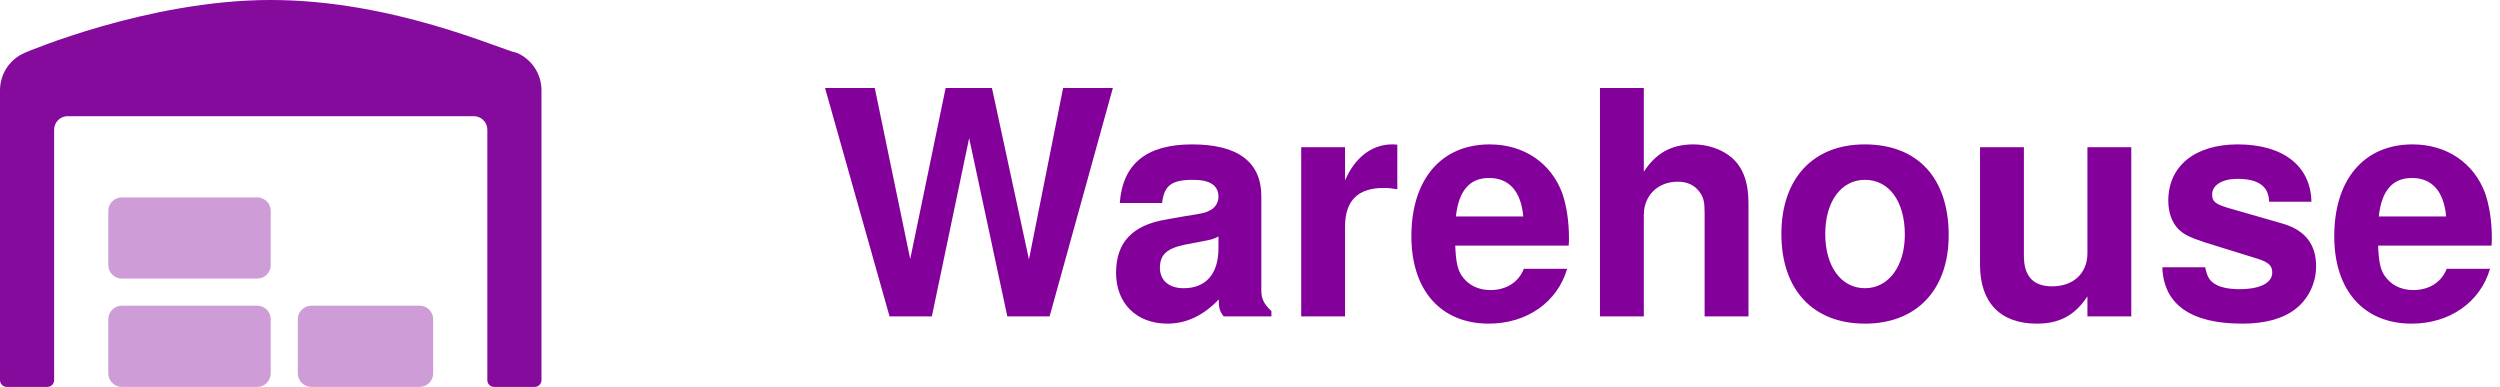
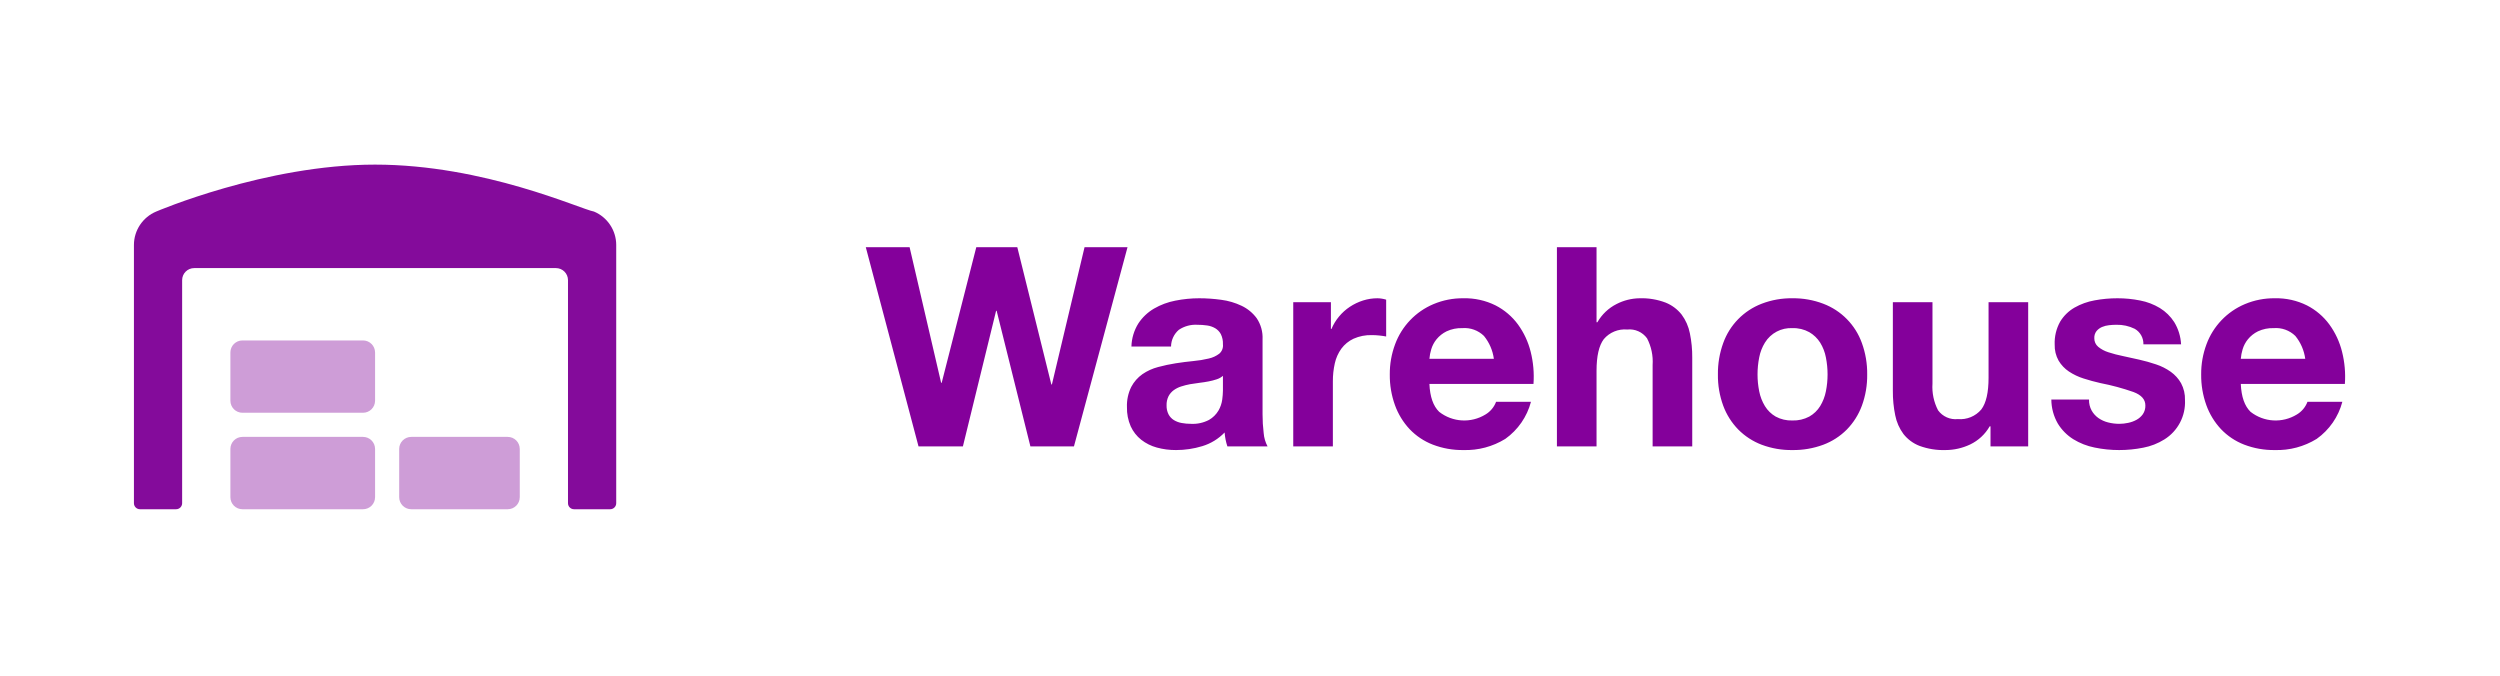
- <svg xmlns="http://www.w3.org/2000/svg" width="399.031" height="61.755" viewBox="0 0 399.031 61.755">
-   <g transform="translate(-62.969 -63.5)">
-     <g transform="translate(-36 -71)">
-       <g transform="translate(98.969 134.5)">
-         <path d="M151.767,305.285H130.161A2.161,2.161,0,0,0,128,307.446v8.643a2.161,2.161,0,0,0,2.161,2.161h21.606a2.161,2.161,0,0,0,2.161-2.161v-8.643A2.161,2.161,0,0,0,151.767,305.285Zm0-17.285H130.161A2.161,2.161,0,0,0,128,290.161V298.8a2.161,2.161,0,0,0,2.161,2.161h21.606a2.161,2.161,0,0,0,2.161-2.161v-8.643A2.161,2.161,0,0,0,151.767,288Zm25.928,17.285H160.41a2.161,2.161,0,0,0-2.161,2.161v8.643a2.161,2.161,0,0,0,2.161,2.161h17.285a2.161,2.161,0,0,0,2.161-2.161v-8.643A2.161,2.161,0,0,0,177.695,305.285Z" transform="translate(-110.715 -256.494)" fill="#840b9b" opacity="0.4" />
-         <path d="M86.426,28.168V74.45a1.08,1.08,0,0,1-1.08,1.08H78.864a1.08,1.08,0,0,1-1.08-1.08V34.478a2.161,2.161,0,0,0-2.161-2.161H10.8a2.161,2.161,0,0,0-2.161,2.161V74.45a1.08,1.08,0,0,1-1.08,1.08H1.08A1.08,1.08,0,0,1,0,74.45V28.168a6.5,6.5,0,0,1,3.984-5.98s19.6-8.414,39.219-8.414,36.827,7.993,39.24,8.414a6.5,6.5,0,0,1,3.984,5.98Z" transform="translate(0 -13.775)" fill="#840b9b" />
+ <svg xmlns="http://www.w3.org/2000/svg" width="448" height="121" viewBox="0 0 448 121">
+   <g id="logo" transform="translate(-45 -34)">
+     <rect id="Rectangle_54" data-name="Rectangle 54" width="448" height="121" transform="translate(45 34)" fill="none" />
+     <g id="Group_31" data-name="Group 31" transform="translate(6.031)">
+       <g id="purple_ikon" transform="translate(-36 -71)">
+         <g id="warehouse-alt" transform="translate(98.969 134.5)">
+           <path id="Path_1" data-name="Path 1" d="M151.767,305.285H130.161A2.161,2.161,0,0,0,128,307.446v8.643a2.161,2.161,0,0,0,2.161,2.161h21.606a2.161,2.161,0,0,0,2.161-2.161v-8.643A2.161,2.161,0,0,0,151.767,305.285Zm0-17.285H130.161A2.161,2.161,0,0,0,128,290.161V298.8a2.161,2.161,0,0,0,2.161,2.161h21.606a2.161,2.161,0,0,0,2.161-2.161v-8.643A2.161,2.161,0,0,0,151.767,288Zm25.928,17.285H160.41a2.161,2.161,0,0,0-2.161,2.161v8.643a2.161,2.161,0,0,0,2.161,2.161h17.285a2.161,2.161,0,0,0,2.161-2.161v-8.643A2.161,2.161,0,0,0,177.695,305.285Z" transform="translate(-110.715 -256.494)" fill="#840b9b" opacity="0.4" />
+           <path id="Path_2" data-name="Path 2" d="M86.426,28.168V74.45a1.08,1.08,0,0,1-1.08,1.08H78.864a1.08,1.08,0,0,1-1.08-1.08V34.478a2.161,2.161,0,0,0-2.161-2.161H10.8a2.161,2.161,0,0,0-2.161,2.161V74.45a1.08,1.08,0,0,1-1.08,1.08H1.08A1.08,1.08,0,0,1,0,74.45V28.168a6.5,6.5,0,0,1,3.984-5.98s19.6-8.414,39.219-8.414,36.827,7.993,39.24,8.414a6.5,6.5,0,0,1,3.984,5.98Z" transform="translate(0 -13.775)" fill="#840b9b" />
+         </g>
      </g>
+       <path id="Path_11" data-name="Path 11" d="M37.45,49l9.6-35.7h-7.7L33.5,37.9h-.1L27.3,13.3H19.95l-6.2,24.3h-.1L8,13.3H.15L9.6,49h7.95L23.5,24.7h.1L29.65,49Zm10.3-17.9A8.247,8.247,0,0,1,49,26.95a8.512,8.512,0,0,1,2.8-2.65,12.2,12.2,0,0,1,3.825-1.425A21.746,21.746,0,0,1,59.9,22.45a28.973,28.973,0,0,1,3.95.275A12.083,12.083,0,0,1,67.5,23.8a7.192,7.192,0,0,1,2.7,2.225A6.217,6.217,0,0,1,71.25,29.8V43.25a27.013,27.013,0,0,0,.2,3.35,6.056,6.056,0,0,0,.7,2.4h-7.2a10.189,10.189,0,0,1-.325-1.225A10.666,10.666,0,0,1,64.45,46.5a9.252,9.252,0,0,1-4,2.45,16.055,16.055,0,0,1-4.7.7,12.7,12.7,0,0,1-3.45-.45,7.9,7.9,0,0,1-2.8-1.4,6.517,6.517,0,0,1-1.875-2.4,8.114,8.114,0,0,1-.675-3.45,7.537,7.537,0,0,1,.775-3.625,6.48,6.48,0,0,1,2-2.275,8.961,8.961,0,0,1,2.8-1.275A29.891,29.891,0,0,1,55.7,34.1q1.6-.25,3.15-.4a18.943,18.943,0,0,0,2.75-.45,4.794,4.794,0,0,0,1.9-.875,1.921,1.921,0,0,0,.65-1.675,3.767,3.767,0,0,0-.375-1.825,2.758,2.758,0,0,0-1-1.05,3.934,3.934,0,0,0-1.45-.5A11.865,11.865,0,0,0,59.55,27.2a5.389,5.389,0,0,0-3.3.9,4.018,4.018,0,0,0-1.4,3Zm16.4,5.25a3.185,3.185,0,0,1-1.125.625,11.49,11.49,0,0,1-1.45.375q-.775.15-1.625.25t-1.7.25a12.822,12.822,0,0,0-1.575.4,4.657,4.657,0,0,0-1.35.675A3.209,3.209,0,0,0,54.4,40a3.458,3.458,0,0,0-.35,1.65,3.34,3.34,0,0,0,.35,1.6,2.683,2.683,0,0,0,.95,1.025,4.009,4.009,0,0,0,1.4.525,8.935,8.935,0,0,0,1.65.15,6.276,6.276,0,0,0,3.25-.7,4.682,4.682,0,0,0,1.7-1.675,5.357,5.357,0,0,0,.675-1.975A13.567,13.567,0,0,0,64.15,39Zm12.6-13.2V49h7.1V37.35a14.288,14.288,0,0,1,.35-3.25,7.117,7.117,0,0,1,1.175-2.625A5.715,5.715,0,0,1,87.55,29.7a7.564,7.564,0,0,1,3.3-.65,12.68,12.68,0,0,1,1.35.075q.7.075,1.2.175V22.7a5.537,5.537,0,0,0-1.55-.25,8.479,8.479,0,0,0-2.6.4,9.528,9.528,0,0,0-2.35,1.125,8.844,8.844,0,0,0-1.95,1.75A8.732,8.732,0,0,0,83.6,27.95h-.1v-4.8ZM112.7,33.3H101.15a8.149,8.149,0,0,1,.325-1.7,5.22,5.22,0,0,1,.95-1.8,5.378,5.378,0,0,1,1.8-1.425,6.177,6.177,0,0,1,2.825-.575,4.986,4.986,0,0,1,3.875,1.4A8.206,8.206,0,0,1,112.7,33.3Zm-11.55,4.5H119.8a18.25,18.25,0,0,0-.5-5.75,14.074,14.074,0,0,0-2.275-4.9A11.476,11.476,0,0,0,113,23.725a12.292,12.292,0,0,0-5.75-1.275,13.388,13.388,0,0,0-5.375,1.05A12.5,12.5,0,0,0,95,30.7a15.076,15.076,0,0,0-.95,5.4,15.739,15.739,0,0,0,.925,5.5A12.49,12.49,0,0,0,97.6,45.9a11.436,11.436,0,0,0,4.15,2.775,14.764,14.764,0,0,0,5.5.975,13.54,13.54,0,0,0,7.5-2,11.864,11.864,0,0,0,4.6-6.65H113.1a4.459,4.459,0,0,1-1.9,2.275,7.279,7.279,0,0,1-8.3-.475Q101.3,41.25,101.15,37.8ZM124,13.3V49h7.1V35.45q0-3.95,1.3-5.675a4.919,4.919,0,0,1,4.2-1.725,3.873,3.873,0,0,1,3.55,1.575,9.059,9.059,0,0,1,1,4.775V49h7.1V33.1a20.834,20.834,0,0,0-.425-4.375,8.32,8.32,0,0,0-1.475-3.35,6.931,6.931,0,0,0-2.875-2.15,12.058,12.058,0,0,0-4.675-.775,9.312,9.312,0,0,0-4.1,1.025,8.222,8.222,0,0,0-3.45,3.275h-.15V13.3Zm35.95,22.8a15.514,15.514,0,0,1,.3-3.05,7.782,7.782,0,0,1,1.025-2.65,5.461,5.461,0,0,1,4.925-2.6,5.849,5.849,0,0,1,3.025.725,5.685,5.685,0,0,1,1.95,1.875,7.782,7.782,0,0,1,1.025,2.65,15.514,15.514,0,0,1,.3,3.05,15.14,15.14,0,0,1-.3,3.025,8.059,8.059,0,0,1-1.025,2.65,5.4,5.4,0,0,1-1.95,1.875,6.017,6.017,0,0,1-3.025.7,5.876,5.876,0,0,1-3-.7,5.459,5.459,0,0,1-1.925-1.875,8.059,8.059,0,0,1-1.025-2.65A15.14,15.14,0,0,1,159.95,36.1Zm-7.1,0a15.663,15.663,0,0,0,.95,5.6,12.148,12.148,0,0,0,2.7,4.275,11.811,11.811,0,0,0,4.2,2.725,15.11,15.11,0,0,0,5.5.95,15.311,15.311,0,0,0,5.525-.95,11.767,11.767,0,0,0,4.225-2.725,12.148,12.148,0,0,0,2.7-4.275,15.663,15.663,0,0,0,.95-5.6,15.868,15.868,0,0,0-.95-5.625,11.773,11.773,0,0,0-6.925-7.05,14.96,14.96,0,0,0-5.525-.975,14.764,14.764,0,0,0-5.5.975,11.822,11.822,0,0,0-6.9,7.05A15.868,15.868,0,0,0,152.85,36.1ZM208.45,49V23.15h-7.1V36.7q0,3.95-1.3,5.675a4.919,4.919,0,0,1-4.2,1.725,3.873,3.873,0,0,1-3.55-1.575,9.059,9.059,0,0,1-1-4.775V23.15h-7.1v15.9a20.834,20.834,0,0,0,.425,4.375,8.321,8.321,0,0,0,1.475,3.35,6.747,6.747,0,0,0,2.875,2.125,12.419,12.419,0,0,0,4.675.75,10.33,10.33,0,0,0,4.4-1,7.988,7.988,0,0,0,3.5-3.25h.15V49Zm10.9-8.4H212.6a8.692,8.692,0,0,0,1.175,4.325,8.579,8.579,0,0,0,2.75,2.775,11.614,11.614,0,0,0,3.825,1.5,21.421,21.421,0,0,0,4.4.45,22,22,0,0,0,4.325-.425,10.965,10.965,0,0,0,3.775-1.475,7.852,7.852,0,0,0,3.7-7.05,6.017,6.017,0,0,0-.7-3.025,6.408,6.408,0,0,0-1.85-2.05,9.951,9.951,0,0,0-2.625-1.325,29.994,29.994,0,0,0-3.025-.85q-1.5-.35-2.95-.65a22.815,22.815,0,0,1-2.575-.675A5.4,5.4,0,0,1,221,31.15a1.947,1.947,0,0,1-.7-1.55,1.915,1.915,0,0,1,.4-1.275,2.626,2.626,0,0,1,.975-.725,4.34,4.34,0,0,1,1.275-.325,12.256,12.256,0,0,1,1.3-.075,7.085,7.085,0,0,1,3.3.725A3.106,3.106,0,0,1,229.1,30.7h6.75a8.481,8.481,0,0,0-1.225-3.975A8.092,8.092,0,0,0,232.05,24.2a10.779,10.779,0,0,0-3.525-1.35,20.48,20.48,0,0,0-4.075-.4,22.2,22.2,0,0,0-4.1.375,11.29,11.29,0,0,0-3.6,1.3,7.187,7.187,0,0,0-2.575,2.525,7.778,7.778,0,0,0-.975,4.1,5.526,5.526,0,0,0,.7,2.875,6.078,6.078,0,0,0,1.85,1.95,10.337,10.337,0,0,0,2.625,1.25q1.475.475,3.025.825a42.435,42.435,0,0,1,5.925,1.6q2.125.8,2.125,2.4a2.627,2.627,0,0,1-.45,1.575,3.41,3.41,0,0,1-1.125,1,5.358,5.358,0,0,1-1.5.55,7.594,7.594,0,0,1-1.575.175,8.121,8.121,0,0,1-2.025-.25,5.252,5.252,0,0,1-1.725-.775,4.15,4.15,0,0,1-1.225-1.35A3.894,3.894,0,0,1,219.35,40.6Zm38.75-7.3H246.55a8.15,8.15,0,0,1,.325-1.7,5.22,5.22,0,0,1,.95-1.8,5.378,5.378,0,0,1,1.8-1.425,6.177,6.177,0,0,1,2.825-.575,4.986,4.986,0,0,1,3.875,1.4A8.206,8.206,0,0,1,258.1,33.3Zm-11.55,4.5H265.2a18.25,18.25,0,0,0-.5-5.75,14.074,14.074,0,0,0-2.275-4.9,11.476,11.476,0,0,0-4.025-3.425,12.292,12.292,0,0,0-5.75-1.275,13.388,13.388,0,0,0-5.375,1.05,12.5,12.5,0,0,0-6.875,7.2,15.077,15.077,0,0,0-.95,5.4,15.739,15.739,0,0,0,.925,5.5A12.49,12.49,0,0,0,243,45.9a11.436,11.436,0,0,0,4.15,2.775,14.764,14.764,0,0,0,5.5.975,13.54,13.54,0,0,0,7.5-2,11.864,11.864,0,0,0,4.6-6.65H258.5a4.459,4.459,0,0,1-1.9,2.275,7.279,7.279,0,0,1-8.3-.475Q246.7,41.25,246.55,37.8Z" transform="translate(193.969 65)" fill="#84009b" />
    </g>
-     <text transform="translate(194 65)" fill="#84009b" font-size="50" font-family="HelveticaNeue-Bold, Helvetica Neue, Helvetica" font-weight="700">
-       <tspan x="0" y="49">Warehouse</tspan>
-     </text>
  </g>
</svg>
